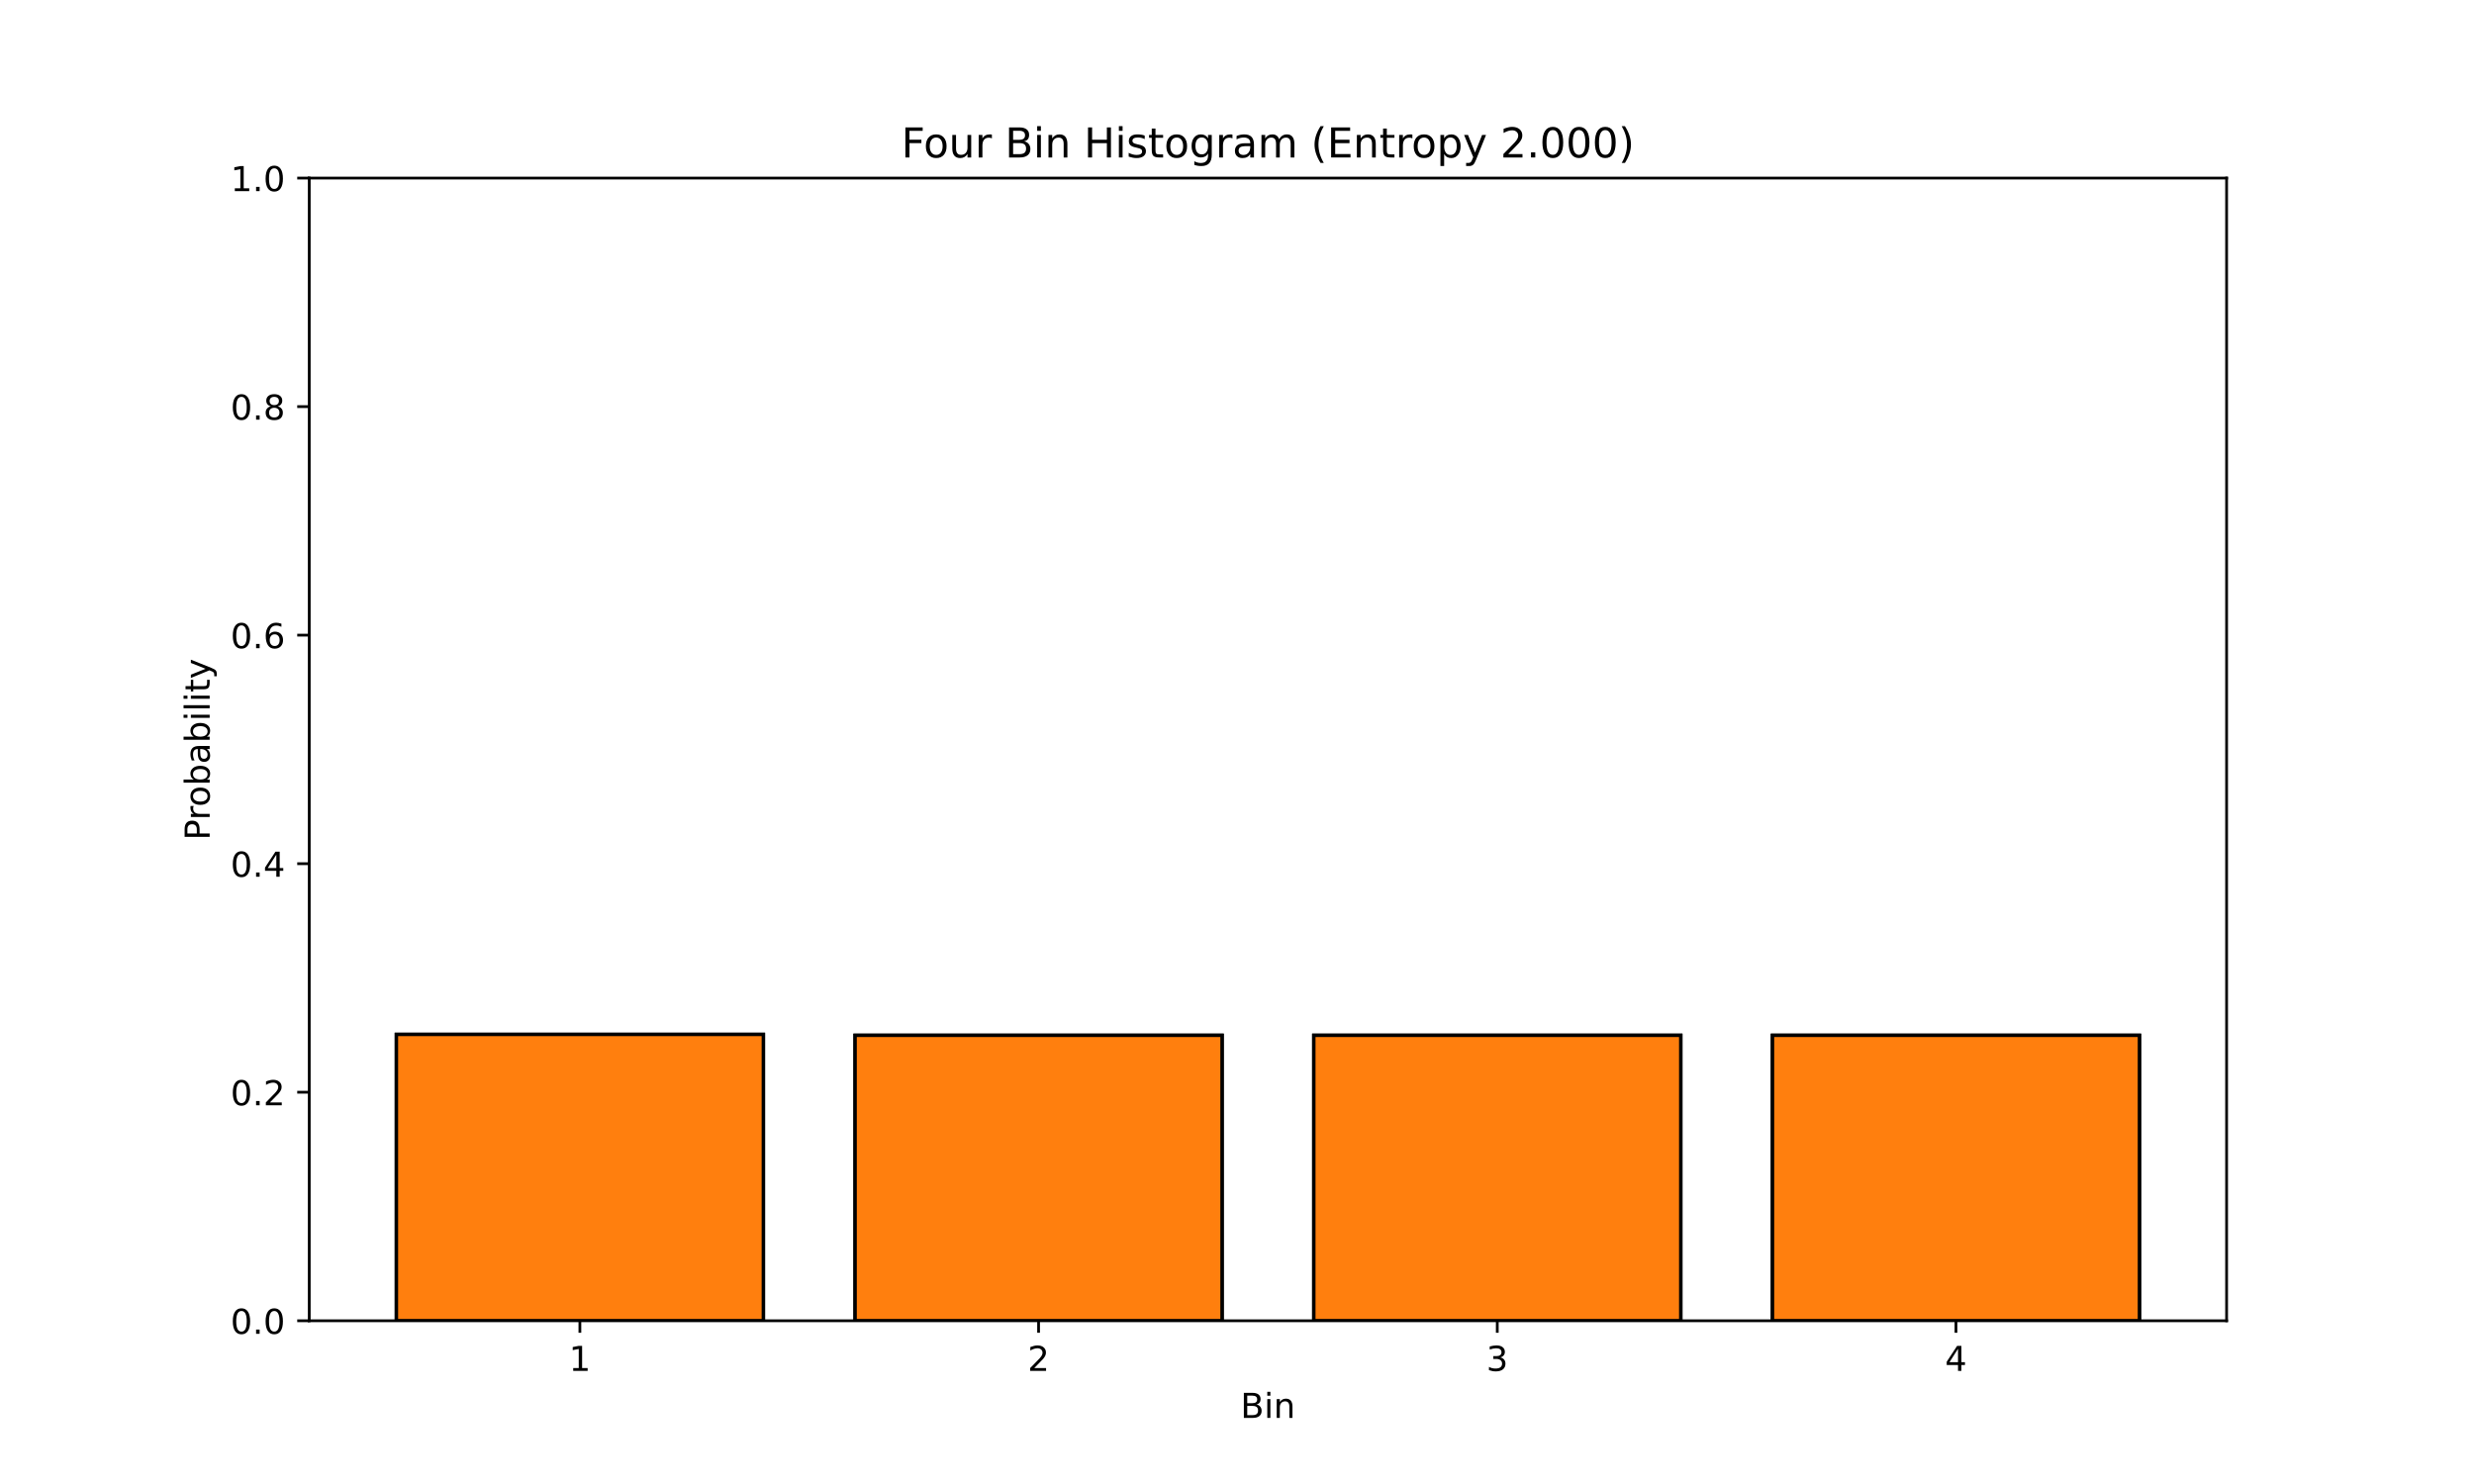
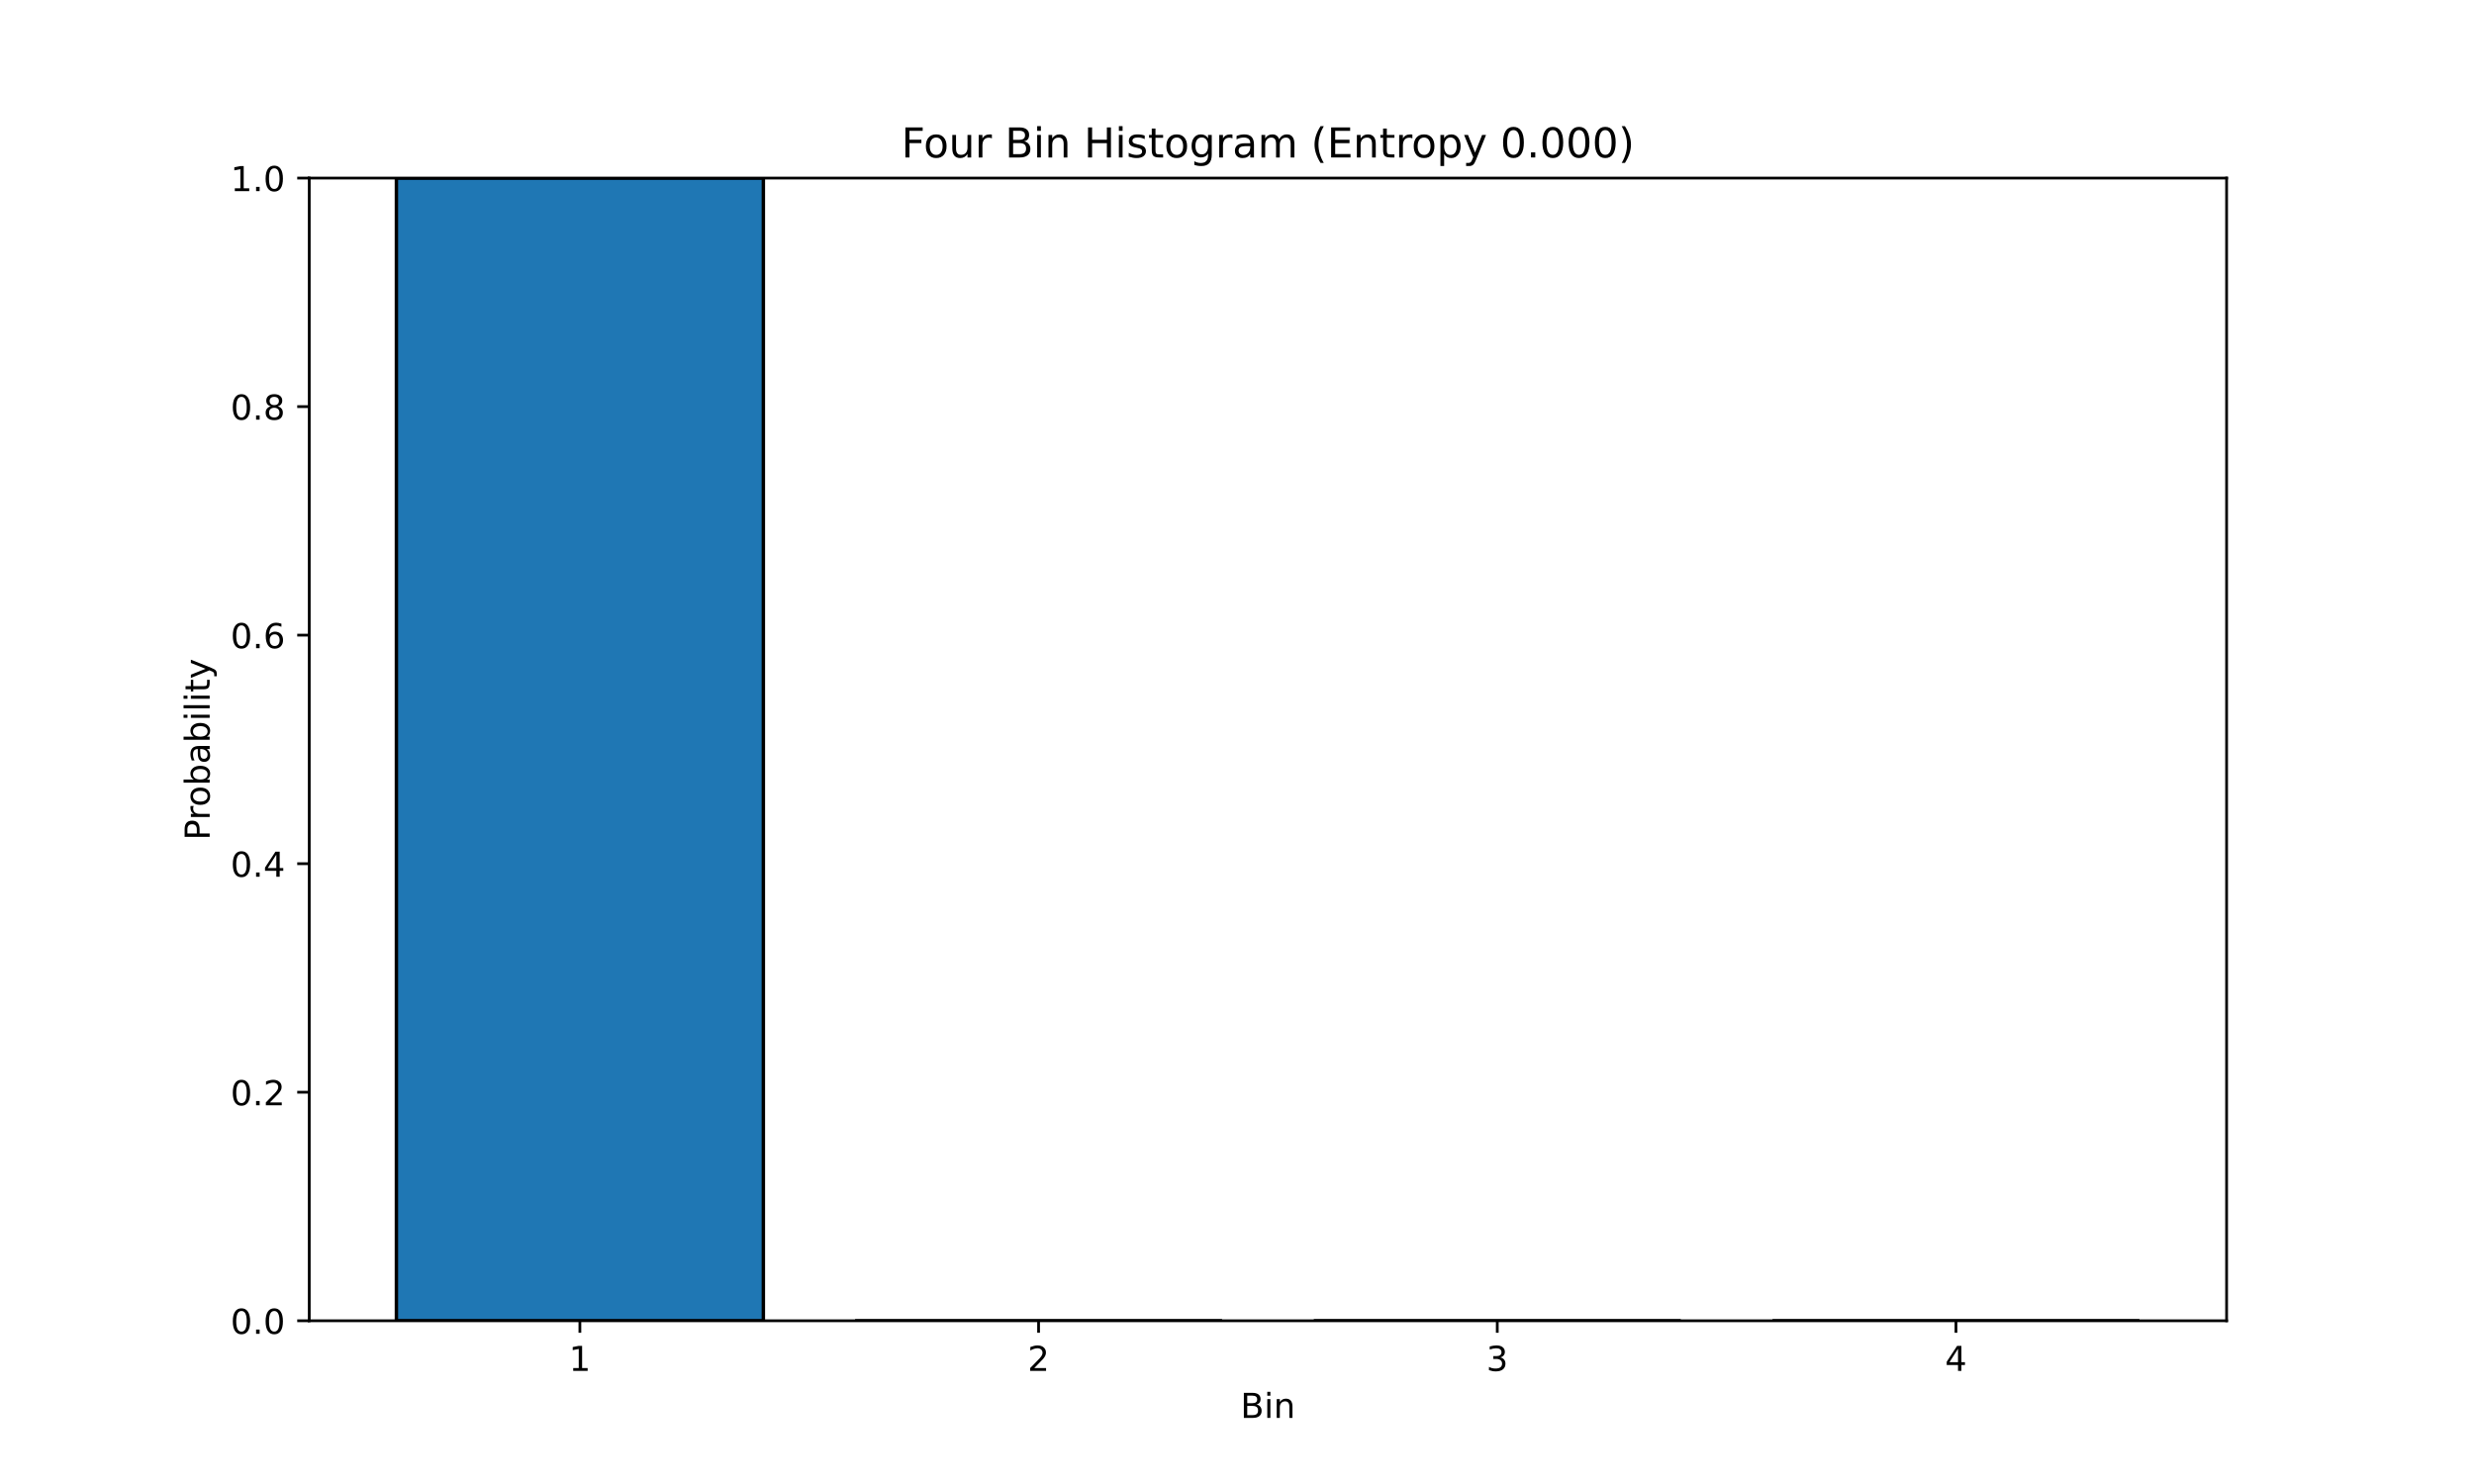
<svg xmlns="http://www.w3.org/2000/svg" xmlns:xlink="http://www.w3.org/1999/xlink" width="720pt" height="432pt" viewBox="0 0 720 432" version="1.1">
  <defs>
    <style type="text/css">*{stroke-linejoin: round; stroke-linecap: butt}</style>
  </defs>
  <g id="figure_1">
    <g id="patch_1">
      <path d="M 0 432  L 720 432  L 720 0  L 0 0  L 0 432  z " style="fill: none" />
    </g>
    <g id="axes_1">
      <g id="patch_2">
        <path d="M 90 384.48  L 648 384.48  L 648 51.84  L 90 51.84  L 90 384.48  z " style="fill: none" />
      </g>
      <g id="patch_3">
-         <path d="M 115.364 384.48  L 222.158 384.48  L 222.158 301.12  L 115.364 301.12  z " clip-path="url(#p9714e053e9)" style="fill: #1f77b4; stroke: #000000; stroke-linejoin: miter" />
+         <path d="M 115.364 384.48  L 222.158 384.48  L 222.158 51.84  L 115.364 51.84  z " clip-path="url(#p454b0cc69e)" style="fill: #1f77b4; stroke: #000000; stroke-linejoin: miter" />
      </g>
      <g id="patch_4">
-         <path d="M 248.856 384.48  L 355.651 384.48  L 355.651 301.387  L 248.856 301.387  z " clip-path="url(#p9714e053e9)" style="fill: #1f77b4; stroke: #000000; stroke-linejoin: miter" />
+         <path d="M 248.856 384.48  L 355.651 384.48  L 355.651 384.48  L 248.856 384.48  z " clip-path="url(#p454b0cc69e)" style="fill: #1f77b4; stroke: #000000; stroke-linejoin: miter" />
      </g>
      <g id="patch_5">
-         <path d="M 382.349 384.48  L 489.144 384.48  L 489.144 301.387  L 382.349 301.387  z " clip-path="url(#p9714e053e9)" style="fill: #1f77b4; stroke: #000000; stroke-linejoin: miter" />
+         <path d="M 382.349 384.48  L 489.144 384.48  L 489.144 384.48  L 382.349 384.48  z " clip-path="url(#p454b0cc69e)" style="fill: #1f77b4; stroke: #000000; stroke-linejoin: miter" />
      </g>
      <g id="patch_6">
-         <path d="M 515.842 384.48  L 622.636 384.48  L 622.636 301.387  L 515.842 301.387  z " clip-path="url(#p9714e053e9)" style="fill: #1f77b4; stroke: #000000; stroke-linejoin: miter" />
-       </g>
-       <g id="patch_7">
-         <path d="M 115.364 384.48  L 222.158 384.48  L 222.158 301.12  L 115.364 301.12  z " clip-path="url(#p9714e053e9)" style="fill: #ff7f0e; stroke: #000000; stroke-linejoin: miter" />
-       </g>
-       <g id="patch_8">
-         <path d="M 248.856 384.48  L 355.651 384.48  L 355.651 301.387  L 248.856 301.387  z " clip-path="url(#p9714e053e9)" style="fill: #ff7f0e; stroke: #000000; stroke-linejoin: miter" />
-       </g>
-       <g id="patch_9">
-         <path d="M 382.349 384.48  L 489.144 384.48  L 489.144 301.387  L 382.349 301.387  z " clip-path="url(#p9714e053e9)" style="fill: #ff7f0e; stroke: #000000; stroke-linejoin: miter" />
-       </g>
-       <g id="patch_10">
-         <path d="M 515.842 384.48  L 622.636 384.48  L 622.636 301.387  L 515.842 301.387  z " clip-path="url(#p9714e053e9)" style="fill: #ff7f0e; stroke: #000000; stroke-linejoin: miter" />
+         <path d="M 515.842 384.48  L 622.636 384.48  L 622.636 384.48  L 515.842 384.48  z " clip-path="url(#p454b0cc69e)" style="fill: #1f77b4; stroke: #000000; stroke-linejoin: miter" />
      </g>
      <g id="matplotlib.axis_1">
        <g id="xtick_1">
          <g id="line2d_1">
            <defs>
-               <path id="m2e2cf6a732" d="M 0 0  L 0 3.5  " style="stroke: #000000; stroke-width: 0.8" />
-             </defs>
-             <g>
-               <use xlink:href="#m2e2cf6a732" x="168.761" y="384.48" style="stroke: #000000; stroke-width: 0.8" />
+               <path id="mc1b03418ec" d="M 0 0  L 0 3.5  " style="stroke: #000000; stroke-width: 0.8" />
+             </defs>
+             <g>
+               <use xlink:href="#mc1b03418ec" x="168.761" y="384.48" style="stroke: #000000; stroke-width: 0.8" />
            </g>
          </g>
          <g id="text_1">
            <g transform="translate(165.5795 399.0784) scale(0.1 -0.1)">
              <defs>
                <path id="DejaVuSans-31" d="M 794 531  L 1825 531  L 1825 4091  L 703 3866  L 703 4441  L 1819 4666  L 2450 4666  L 2450 531  L 3481 531  L 3481 0  L 794 0  L 794 531  z " transform="scale(0.015625)" />
              </defs>
              <use xlink:href="#DejaVuSans-31" />
            </g>
          </g>
        </g>
        <g id="xtick_2">
          <g id="line2d_2">
            <g>
-               <use xlink:href="#m2e2cf6a732" x="302.254" y="384.48" style="stroke: #000000; stroke-width: 0.8" />
+               <use xlink:href="#mc1b03418ec" x="302.254" y="384.48" style="stroke: #000000; stroke-width: 0.8" />
            </g>
          </g>
          <g id="text_2">
            <g transform="translate(299.0723 399.0784) scale(0.1 -0.1)">
              <defs>
                <path id="DejaVuSans-32" d="M 1228 531  L 3431 531  L 3431 0  L 469 0  L 469 531  Q 828 903 1448 1529  Q 2069 2156 2228 2338  Q 2531 2678 2651 2914  Q 2772 3150 2772 3378  Q 2772 3750 2511 3984  Q 2250 4219 1831 4219  Q 1534 4219 1204 4116  Q 875 4013 500 3803  L 500 4441  Q 881 4594 1212 4672  Q 1544 4750 1819 4750  Q 2544 4750 2975 4387  Q 3406 4025 3406 3419  Q 3406 3131 3298 2873  Q 3191 2616 2906 2266  Q 2828 2175 2409 1742  Q 1991 1309 1228 531  z " transform="scale(0.015625)" />
              </defs>
              <use xlink:href="#DejaVuSans-32" />
            </g>
          </g>
        </g>
        <g id="xtick_3">
          <g id="line2d_3">
            <g>
-               <use xlink:href="#m2e2cf6a732" x="435.746" y="384.48" style="stroke: #000000; stroke-width: 0.8" />
+               <use xlink:href="#mc1b03418ec" x="435.746" y="384.48" style="stroke: #000000; stroke-width: 0.8" />
            </g>
          </g>
          <g id="text_3">
            <g transform="translate(432.5652 399.0784) scale(0.1 -0.1)">
              <defs>
                <path id="DejaVuSans-33" d="M 2597 2516  Q 3050 2419 3304 2112  Q 3559 1806 3559 1356  Q 3559 666 3084 287  Q 2609 -91 1734 -91  Q 1441 -91 1130 -33  Q 819 25 488 141  L 488 750  Q 750 597 1062 519  Q 1375 441 1716 441  Q 2309 441 2620 675  Q 2931 909 2931 1356  Q 2931 1769 2642 2001  Q 2353 2234 1838 2234  L 1294 2234  L 1294 2753  L 1863 2753  Q 2328 2753 2575 2939  Q 2822 3125 2822 3475  Q 2822 3834 2567 4026  Q 2313 4219 1838 4219  Q 1578 4219 1281 4162  Q 984 4106 628 3988  L 628 4550  Q 988 4650 1302 4700  Q 1616 4750 1894 4750  Q 2613 4750 3031 4423  Q 3450 4097 3450 3541  Q 3450 3153 3228 2886  Q 3006 2619 2597 2516  z " transform="scale(0.015625)" />
              </defs>
              <use xlink:href="#DejaVuSans-33" />
            </g>
          </g>
        </g>
        <g id="xtick_4">
          <g id="line2d_4">
            <g>
-               <use xlink:href="#m2e2cf6a732" x="569.239" y="384.48" style="stroke: #000000; stroke-width: 0.8" />
+               <use xlink:href="#mc1b03418ec" x="569.239" y="384.48" style="stroke: #000000; stroke-width: 0.8" />
            </g>
          </g>
          <g id="text_4">
            <g transform="translate(566.058 399.0784) scale(0.1 -0.1)">
              <defs>
                <path id="DejaVuSans-34" d="M 2419 4116  L 825 1625  L 2419 1625  L 2419 4116  z M 2253 4666  L 3047 4666  L 3047 1625  L 3713 1625  L 3713 1100  L 3047 1100  L 3047 0  L 2419 0  L 2419 1100  L 313 1100  L 313 1709  L 2253 4666  z " transform="scale(0.015625)" />
              </defs>
              <use xlink:href="#DejaVuSans-34" />
            </g>
          </g>
        </g>
        <g id="text_5">
          <g transform="translate(361.0117 412.7566) scale(0.1 -0.1)">
            <defs>
              <path id="DejaVuSans-42" d="M 1259 2228  L 1259 519  L 2272 519  Q 2781 519 3026 730  Q 3272 941 3272 1375  Q 3272 1813 3026 2020  Q 2781 2228 2272 2228  L 1259 2228  z M 1259 4147  L 1259 2741  L 2194 2741  Q 2656 2741 2882 2914  Q 3109 3088 3109 3444  Q 3109 3797 2882 3972  Q 2656 4147 2194 4147  L 1259 4147  z M 628 4666  L 2241 4666  Q 2963 4666 3353 4366  Q 3744 4066 3744 3513  Q 3744 3084 3544 2831  Q 3344 2578 2956 2516  Q 3422 2416 3680 2098  Q 3938 1781 3938 1306  Q 3938 681 3513 340  Q 3088 0 2303 0  L 628 0  L 628 4666  z " transform="scale(0.015625)" />
              <path id="DejaVuSans-69" d="M 603 3500  L 1178 3500  L 1178 0  L 603 0  L 603 3500  z M 603 4863  L 1178 4863  L 1178 4134  L 603 4134  L 603 4863  z " transform="scale(0.015625)" />
              <path id="DejaVuSans-6e" d="M 3513 2113  L 3513 0  L 2938 0  L 2938 2094  Q 2938 2591 2744 2837  Q 2550 3084 2163 3084  Q 1697 3084 1428 2787  Q 1159 2491 1159 1978  L 1159 0  L 581 0  L 581 3500  L 1159 3500  L 1159 2956  Q 1366 3272 1645 3428  Q 1925 3584 2291 3584  Q 2894 3584 3203 3211  Q 3513 2838 3513 2113  z " transform="scale(0.015625)" />
            </defs>
            <use xlink:href="#DejaVuSans-42" />
            <use xlink:href="#DejaVuSans-69" x="68.604" />
            <use xlink:href="#DejaVuSans-6e" x="96.387" />
          </g>
        </g>
      </g>
      <g id="matplotlib.axis_2">
        <g id="ytick_1">
          <g id="line2d_5">
            <defs>
-               <path id="m070a313f18" d="M 0 0  L -3.5 0  " style="stroke: #000000; stroke-width: 0.8" />
-             </defs>
-             <g>
-               <use xlink:href="#m070a313f18" x="90" y="384.48" style="stroke: #000000; stroke-width: 0.8" />
+               <path id="ma4b8bb7b74" d="M 0 0  L -3.5 0  " style="stroke: #000000; stroke-width: 0.8" />
+             </defs>
+             <g>
+               <use xlink:href="#ma4b8bb7b74" x="90" y="384.48" style="stroke: #000000; stroke-width: 0.8" />
            </g>
          </g>
          <g id="text_6">
            <g transform="translate(67.09687 388.2792) scale(0.1 -0.1)">
              <defs>
                <path id="DejaVuSans-30" d="M 2034 4250  Q 1547 4250 1301 3770  Q 1056 3291 1056 2328  Q 1056 1369 1301 889  Q 1547 409 2034 409  Q 2525 409 2770 889  Q 3016 1369 3016 2328  Q 3016 3291 2770 3770  Q 2525 4250 2034 4250  z M 2034 4750  Q 2819 4750 3233 4129  Q 3647 3509 3647 2328  Q 3647 1150 3233 529  Q 2819 -91 2034 -91  Q 1250 -91 836 529  Q 422 1150 422 2328  Q 422 3509 836 4129  Q 1250 4750 2034 4750  z " transform="scale(0.015625)" />
                <path id="DejaVuSans-2e" d="M 684 794  L 1344 794  L 1344 0  L 684 0  L 684 794  z " transform="scale(0.015625)" />
              </defs>
              <use xlink:href="#DejaVuSans-30" />
              <use xlink:href="#DejaVuSans-2e" x="63.623" />
              <use xlink:href="#DejaVuSans-30" x="95.41" />
            </g>
          </g>
        </g>
        <g id="ytick_2">
          <g id="line2d_6">
            <g>
-               <use xlink:href="#m070a313f18" x="90" y="317.952" style="stroke: #000000; stroke-width: 0.8" />
+               <use xlink:href="#ma4b8bb7b74" x="90" y="317.952" style="stroke: #000000; stroke-width: 0.8" />
            </g>
          </g>
          <g id="text_7">
            <g transform="translate(67.09687 321.7512) scale(0.1 -0.1)">
              <use xlink:href="#DejaVuSans-30" />
              <use xlink:href="#DejaVuSans-2e" x="63.623" />
              <use xlink:href="#DejaVuSans-32" x="95.41" />
            </g>
          </g>
        </g>
        <g id="ytick_3">
          <g id="line2d_7">
            <g>
-               <use xlink:href="#m070a313f18" x="90" y="251.424" style="stroke: #000000; stroke-width: 0.8" />
+               <use xlink:href="#ma4b8bb7b74" x="90" y="251.424" style="stroke: #000000; stroke-width: 0.8" />
            </g>
          </g>
          <g id="text_8">
            <g transform="translate(67.09687 255.2232) scale(0.1 -0.1)">
              <use xlink:href="#DejaVuSans-30" />
              <use xlink:href="#DejaVuSans-2e" x="63.623" />
              <use xlink:href="#DejaVuSans-34" x="95.41" />
            </g>
          </g>
        </g>
        <g id="ytick_4">
          <g id="line2d_8">
            <g>
-               <use xlink:href="#m070a313f18" x="90" y="184.896" style="stroke: #000000; stroke-width: 0.8" />
+               <use xlink:href="#ma4b8bb7b74" x="90" y="184.896" style="stroke: #000000; stroke-width: 0.8" />
            </g>
          </g>
          <g id="text_9">
            <g transform="translate(67.09687 188.6952) scale(0.1 -0.1)">
              <defs>
                <path id="DejaVuSans-36" d="M 2113 2584  Q 1688 2584 1439 2293  Q 1191 2003 1191 1497  Q 1191 994 1439 701  Q 1688 409 2113 409  Q 2538 409 2786 701  Q 3034 994 3034 1497  Q 3034 2003 2786 2293  Q 2538 2584 2113 2584  z M 3366 4563  L 3366 3988  Q 3128 4100 2886 4159  Q 2644 4219 2406 4219  Q 1781 4219 1451 3797  Q 1122 3375 1075 2522  Q 1259 2794 1537 2939  Q 1816 3084 2150 3084  Q 2853 3084 3261 2657  Q 3669 2231 3669 1497  Q 3669 778 3244 343  Q 2819 -91 2113 -91  Q 1303 -91 875 529  Q 447 1150 447 2328  Q 447 3434 972 4092  Q 1497 4750 2381 4750  Q 2619 4750 2861 4703  Q 3103 4656 3366 4563  z " transform="scale(0.015625)" />
              </defs>
              <use xlink:href="#DejaVuSans-30" />
              <use xlink:href="#DejaVuSans-2e" x="63.623" />
              <use xlink:href="#DejaVuSans-36" x="95.41" />
            </g>
          </g>
        </g>
        <g id="ytick_5">
          <g id="line2d_9">
            <g>
-               <use xlink:href="#m070a313f18" x="90" y="118.368" style="stroke: #000000; stroke-width: 0.8" />
+               <use xlink:href="#ma4b8bb7b74" x="90" y="118.368" style="stroke: #000000; stroke-width: 0.8" />
            </g>
          </g>
          <g id="text_10">
            <g transform="translate(67.09687 122.1672) scale(0.1 -0.1)">
              <defs>
                <path id="DejaVuSans-38" d="M 2034 2216  Q 1584 2216 1326 1975  Q 1069 1734 1069 1313  Q 1069 891 1326 650  Q 1584 409 2034 409  Q 2484 409 2743 651  Q 3003 894 3003 1313  Q 3003 1734 2745 1975  Q 2488 2216 2034 2216  z M 1403 2484  Q 997 2584 770 2862  Q 544 3141 544 3541  Q 544 4100 942 4425  Q 1341 4750 2034 4750  Q 2731 4750 3128 4425  Q 3525 4100 3525 3541  Q 3525 3141 3298 2862  Q 3072 2584 2669 2484  Q 3125 2378 3379 2068  Q 3634 1759 3634 1313  Q 3634 634 3220 271  Q 2806 -91 2034 -91  Q 1263 -91 848 271  Q 434 634 434 1313  Q 434 1759 690 2068  Q 947 2378 1403 2484  z M 1172 3481  Q 1172 3119 1398 2916  Q 1625 2713 2034 2713  Q 2441 2713 2670 2916  Q 2900 3119 2900 3481  Q 2900 3844 2670 4047  Q 2441 4250 2034 4250  Q 1625 4250 1398 4047  Q 1172 3844 1172 3481  z " transform="scale(0.015625)" />
              </defs>
              <use xlink:href="#DejaVuSans-30" />
              <use xlink:href="#DejaVuSans-2e" x="63.623" />
              <use xlink:href="#DejaVuSans-38" x="95.41" />
            </g>
          </g>
        </g>
        <g id="ytick_6">
          <g id="line2d_10">
            <g>
-               <use xlink:href="#m070a313f18" x="90" y="51.84" style="stroke: #000000; stroke-width: 0.8" />
+               <use xlink:href="#ma4b8bb7b74" x="90" y="51.84" style="stroke: #000000; stroke-width: 0.8" />
            </g>
          </g>
          <g id="text_11">
            <g transform="translate(67.09687 55.63922) scale(0.1 -0.1)">
              <use xlink:href="#DejaVuSans-31" />
              <use xlink:href="#DejaVuSans-2e" x="63.623" />
              <use xlink:href="#DejaVuSans-30" x="95.41" />
            </g>
          </g>
        </g>
        <g id="text_12">
          <g transform="translate(61.01719 244.5889) rotate(-90) scale(0.1 -0.1)">
            <defs>
              <path id="DejaVuSans-50" d="M 1259 4147  L 1259 2394  L 2053 2394  Q 2494 2394 2734 2622  Q 2975 2850 2975 3272  Q 2975 3691 2734 3919  Q 2494 4147 2053 4147  L 1259 4147  z M 628 4666  L 2053 4666  Q 2838 4666 3239 4311  Q 3641 3956 3641 3272  Q 3641 2581 3239 2228  Q 2838 1875 2053 1875  L 1259 1875  L 1259 0  L 628 0  L 628 4666  z " transform="scale(0.015625)" />
              <path id="DejaVuSans-72" d="M 2631 2963  Q 2534 3019 2420 3045  Q 2306 3072 2169 3072  Q 1681 3072 1420 2755  Q 1159 2438 1159 1844  L 1159 0  L 581 0  L 581 3500  L 1159 3500  L 1159 2956  Q 1341 3275 1631 3429  Q 1922 3584 2338 3584  Q 2397 3584 2469 3576  Q 2541 3569 2628 3553  L 2631 2963  z " transform="scale(0.015625)" />
              <path id="DejaVuSans-6f" d="M 1959 3097  Q 1497 3097 1228 2736  Q 959 2375 959 1747  Q 959 1119 1226 758  Q 1494 397 1959 397  Q 2419 397 2687 759  Q 2956 1122 2956 1747  Q 2956 2369 2687 2733  Q 2419 3097 1959 3097  z M 1959 3584  Q 2709 3584 3137 3096  Q 3566 2609 3566 1747  Q 3566 888 3137 398  Q 2709 -91 1959 -91  Q 1206 -91 779 398  Q 353 888 353 1747  Q 353 2609 779 3096  Q 1206 3584 1959 3584  z " transform="scale(0.015625)" />
              <path id="DejaVuSans-62" d="M 3116 1747  Q 3116 2381 2855 2742  Q 2594 3103 2138 3103  Q 1681 3103 1420 2742  Q 1159 2381 1159 1747  Q 1159 1113 1420 752  Q 1681 391 2138 391  Q 2594 391 2855 752  Q 3116 1113 3116 1747  z M 1159 2969  Q 1341 3281 1617 3432  Q 1894 3584 2278 3584  Q 2916 3584 3314 3078  Q 3713 2572 3713 1747  Q 3713 922 3314 415  Q 2916 -91 2278 -91  Q 1894 -91 1617 61  Q 1341 213 1159 525  L 1159 0  L 581 0  L 581 4863  L 1159 4863  L 1159 2969  z " transform="scale(0.015625)" />
              <path id="DejaVuSans-61" d="M 2194 1759  Q 1497 1759 1228 1600  Q 959 1441 959 1056  Q 959 750 1161 570  Q 1363 391 1709 391  Q 2188 391 2477 730  Q 2766 1069 2766 1631  L 2766 1759  L 2194 1759  z M 3341 1997  L 3341 0  L 2766 0  L 2766 531  Q 2569 213 2275 61  Q 1981 -91 1556 -91  Q 1019 -91 701 211  Q 384 513 384 1019  Q 384 1609 779 1909  Q 1175 2209 1959 2209  L 2766 2209  L 2766 2266  Q 2766 2663 2505 2880  Q 2244 3097 1772 3097  Q 1472 3097 1187 3025  Q 903 2953 641 2809  L 641 3341  Q 956 3463 1253 3523  Q 1550 3584 1831 3584  Q 2591 3584 2966 3190  Q 3341 2797 3341 1997  z " transform="scale(0.015625)" />
              <path id="DejaVuSans-6c" d="M 603 4863  L 1178 4863  L 1178 0  L 603 0  L 603 4863  z " transform="scale(0.015625)" />
              <path id="DejaVuSans-74" d="M 1172 4494  L 1172 3500  L 2356 3500  L 2356 3053  L 1172 3053  L 1172 1153  Q 1172 725 1289 603  Q 1406 481 1766 481  L 2356 481  L 2356 0  L 1766 0  Q 1100 0 847 248  Q 594 497 594 1153  L 594 3053  L 172 3053  L 172 3500  L 594 3500  L 594 4494  L 1172 4494  z " transform="scale(0.015625)" />
              <path id="DejaVuSans-79" d="M 2059 -325  Q 1816 -950 1584 -1140  Q 1353 -1331 966 -1331  L 506 -1331  L 506 -850  L 844 -850  Q 1081 -850 1212 -737  Q 1344 -625 1503 -206  L 1606 56  L 191 3500  L 800 3500  L 1894 763  L 2988 3500  L 3597 3500  L 2059 -325  z " transform="scale(0.015625)" />
            </defs>
            <use xlink:href="#DejaVuSans-50" />
            <use xlink:href="#DejaVuSans-72" x="58.553" />
            <use xlink:href="#DejaVuSans-6f" x="97.416" />
            <use xlink:href="#DejaVuSans-62" x="158.598" />
            <use xlink:href="#DejaVuSans-61" x="222.074" />
            <use xlink:href="#DejaVuSans-62" x="283.354" />
            <use xlink:href="#DejaVuSans-69" x="346.83" />
            <use xlink:href="#DejaVuSans-6c" x="374.613" />
            <use xlink:href="#DejaVuSans-69" x="402.396" />
            <use xlink:href="#DejaVuSans-74" x="430.18" />
            <use xlink:href="#DejaVuSans-79" x="469.389" />
          </g>
        </g>
      </g>
-       <g id="patch_11">
+       <g id="patch_7">
        <path d="M 90 384.48  L 90 51.84  " style="fill: none; stroke: #000000; stroke-width: 0.8; stroke-linejoin: miter; stroke-linecap: square" />
      </g>
-       <g id="patch_12">
+       <g id="patch_8">
        <path d="M 648 384.48  L 648 51.84  " style="fill: none; stroke: #000000; stroke-width: 0.8; stroke-linejoin: miter; stroke-linecap: square" />
      </g>
-       <g id="patch_13">
+       <g id="patch_9">
        <path d="M 90 384.48  L 648 384.48  " style="fill: none; stroke: #000000; stroke-width: 0.8; stroke-linejoin: miter; stroke-linecap: square" />
      </g>
-       <g id="patch_14">
+       <g id="patch_10">
        <path d="M 90 51.84  L 648 51.84  " style="fill: none; stroke: #000000; stroke-width: 0.8; stroke-linejoin: miter; stroke-linecap: square" />
      </g>
      <g id="text_13">
        <g transform="translate(262.32 45.84) scale(0.12 -0.12)">
          <defs>
            <path id="DejaVuSans-46" d="M 628 4666  L 3309 4666  L 3309 4134  L 1259 4134  L 1259 2759  L 3109 2759  L 3109 2228  L 1259 2228  L 1259 0  L 628 0  L 628 4666  z " transform="scale(0.015625)" />
            <path id="DejaVuSans-75" d="M 544 1381  L 544 3500  L 1119 3500  L 1119 1403  Q 1119 906 1312 657  Q 1506 409 1894 409  Q 2359 409 2629 706  Q 2900 1003 2900 1516  L 2900 3500  L 3475 3500  L 3475 0  L 2900 0  L 2900 538  Q 2691 219 2414 64  Q 2138 -91 1772 -91  Q 1169 -91 856 284  Q 544 659 544 1381  z M 1991 3584  L 1991 3584  z " transform="scale(0.015625)" />
            <path id="DejaVuSans-20" transform="scale(0.015625)" />
            <path id="DejaVuSans-48" d="M 628 4666  L 1259 4666  L 1259 2753  L 3553 2753  L 3553 4666  L 4184 4666  L 4184 0  L 3553 0  L 3553 2222  L 1259 2222  L 1259 0  L 628 0  L 628 4666  z " transform="scale(0.015625)" />
            <path id="DejaVuSans-73" d="M 2834 3397  L 2834 2853  Q 2591 2978 2328 3040  Q 2066 3103 1784 3103  Q 1356 3103 1142 2972  Q 928 2841 928 2578  Q 928 2378 1081 2264  Q 1234 2150 1697 2047  L 1894 2003  Q 2506 1872 2764 1633  Q 3022 1394 3022 966  Q 3022 478 2636 193  Q 2250 -91 1575 -91  Q 1294 -91 989 -36  Q 684 19 347 128  L 347 722  Q 666 556 975 473  Q 1284 391 1588 391  Q 1994 391 2212 530  Q 2431 669 2431 922  Q 2431 1156 2273 1281  Q 2116 1406 1581 1522  L 1381 1569  Q 847 1681 609 1914  Q 372 2147 372 2553  Q 372 3047 722 3315  Q 1072 3584 1716 3584  Q 2034 3584 2315 3537  Q 2597 3491 2834 3397  z " transform="scale(0.015625)" />
            <path id="DejaVuSans-67" d="M 2906 1791  Q 2906 2416 2648 2759  Q 2391 3103 1925 3103  Q 1463 3103 1205 2759  Q 947 2416 947 1791  Q 947 1169 1205 825  Q 1463 481 1925 481  Q 2391 481 2648 825  Q 2906 1169 2906 1791  z M 3481 434  Q 3481 -459 3084 -895  Q 2688 -1331 1869 -1331  Q 1566 -1331 1297 -1286  Q 1028 -1241 775 -1147  L 775 -588  Q 1028 -725 1275 -790  Q 1522 -856 1778 -856  Q 2344 -856 2625 -561  Q 2906 -266 2906 331  L 2906 616  Q 2728 306 2450 153  Q 2172 0 1784 0  Q 1141 0 747 490  Q 353 981 353 1791  Q 353 2603 747 3093  Q 1141 3584 1784 3584  Q 2172 3584 2450 3431  Q 2728 3278 2906 2969  L 2906 3500  L 3481 3500  L 3481 434  z " transform="scale(0.015625)" />
            <path id="DejaVuSans-6d" d="M 3328 2828  Q 3544 3216 3844 3400  Q 4144 3584 4550 3584  Q 5097 3584 5394 3201  Q 5691 2819 5691 2113  L 5691 0  L 5113 0  L 5113 2094  Q 5113 2597 4934 2840  Q 4756 3084 4391 3084  Q 3944 3084 3684 2787  Q 3425 2491 3425 1978  L 3425 0  L 2847 0  L 2847 2094  Q 2847 2600 2669 2842  Q 2491 3084 2119 3084  Q 1678 3084 1418 2786  Q 1159 2488 1159 1978  L 1159 0  L 581 0  L 581 3500  L 1159 3500  L 1159 2956  Q 1356 3278 1631 3431  Q 1906 3584 2284 3584  Q 2666 3584 2933 3390  Q 3200 3197 3328 2828  z " transform="scale(0.015625)" />
            <path id="DejaVuSans-28" d="M 1984 4856  Q 1566 4138 1362 3434  Q 1159 2731 1159 2009  Q 1159 1288 1364 580  Q 1569 -128 1984 -844  L 1484 -844  Q 1016 -109 783 600  Q 550 1309 550 2009  Q 550 2706 781 3412  Q 1013 4119 1484 4856  L 1984 4856  z " transform="scale(0.015625)" />
            <path id="DejaVuSans-45" d="M 628 4666  L 3578 4666  L 3578 4134  L 1259 4134  L 1259 2753  L 3481 2753  L 3481 2222  L 1259 2222  L 1259 531  L 3634 531  L 3634 0  L 628 0  L 628 4666  z " transform="scale(0.015625)" />
            <path id="DejaVuSans-70" d="M 1159 525  L 1159 -1331  L 581 -1331  L 581 3500  L 1159 3500  L 1159 2969  Q 1341 3281 1617 3432  Q 1894 3584 2278 3584  Q 2916 3584 3314 3078  Q 3713 2572 3713 1747  Q 3713 922 3314 415  Q 2916 -91 2278 -91  Q 1894 -91 1617 61  Q 1341 213 1159 525  z M 3116 1747  Q 3116 2381 2855 2742  Q 2594 3103 2138 3103  Q 1681 3103 1420 2742  Q 1159 2381 1159 1747  Q 1159 1113 1420 752  Q 1681 391 2138 391  Q 2594 391 2855 752  Q 3116 1113 3116 1747  z " transform="scale(0.015625)" />
            <path id="DejaVuSans-29" d="M 513 4856  L 1013 4856  Q 1481 4119 1714 3412  Q 1947 2706 1947 2009  Q 1947 1309 1714 600  Q 1481 -109 1013 -844  L 513 -844  Q 928 -128 1133 580  Q 1338 1288 1338 2009  Q 1338 2731 1133 3434  Q 928 4138 513 4856  z " transform="scale(0.015625)" />
          </defs>
          <use xlink:href="#DejaVuSans-46" />
          <use xlink:href="#DejaVuSans-6f" x="53.895" />
          <use xlink:href="#DejaVuSans-75" x="115.076" />
          <use xlink:href="#DejaVuSans-72" x="178.455" />
          <use xlink:href="#DejaVuSans-20" x="219.568" />
          <use xlink:href="#DejaVuSans-42" x="251.355" />
          <use xlink:href="#DejaVuSans-69" x="319.959" />
          <use xlink:href="#DejaVuSans-6e" x="347.742" />
          <use xlink:href="#DejaVuSans-20" x="411.121" />
          <use xlink:href="#DejaVuSans-48" x="442.908" />
          <use xlink:href="#DejaVuSans-69" x="518.104" />
          <use xlink:href="#DejaVuSans-73" x="545.887" />
          <use xlink:href="#DejaVuSans-74" x="597.986" />
          <use xlink:href="#DejaVuSans-6f" x="637.195" />
          <use xlink:href="#DejaVuSans-67" x="698.377" />
          <use xlink:href="#DejaVuSans-72" x="761.854" />
          <use xlink:href="#DejaVuSans-61" x="802.967" />
          <use xlink:href="#DejaVuSans-6d" x="864.246" />
          <use xlink:href="#DejaVuSans-20" x="961.658" />
          <use xlink:href="#DejaVuSans-28" x="993.445" />
          <use xlink:href="#DejaVuSans-45" x="1032.459" />
          <use xlink:href="#DejaVuSans-6e" x="1095.643" />
          <use xlink:href="#DejaVuSans-74" x="1159.021" />
          <use xlink:href="#DejaVuSans-72" x="1198.23" />
          <use xlink:href="#DejaVuSans-6f" x="1237.094" />
          <use xlink:href="#DejaVuSans-70" x="1298.275" />
          <use xlink:href="#DejaVuSans-79" x="1361.752" />
          <use xlink:href="#DejaVuSans-20" x="1420.932" />
-           <use xlink:href="#DejaVuSans-32" x="1452.719" />
+           <use xlink:href="#DejaVuSans-30" x="1452.719" />
          <use xlink:href="#DejaVuSans-2e" x="1516.342" />
          <use xlink:href="#DejaVuSans-30" x="1548.129" />
          <use xlink:href="#DejaVuSans-30" x="1611.752" />
          <use xlink:href="#DejaVuSans-30" x="1675.375" />
          <use xlink:href="#DejaVuSans-29" x="1738.998" />
        </g>
      </g>
    </g>
  </g>
  <defs>
-     <clipPath id="p9714e053e9">
+     <clipPath id="p454b0cc69e">
      <rect x="90" y="51.84" width="558" height="332.64" />
    </clipPath>
  </defs>
</svg>
